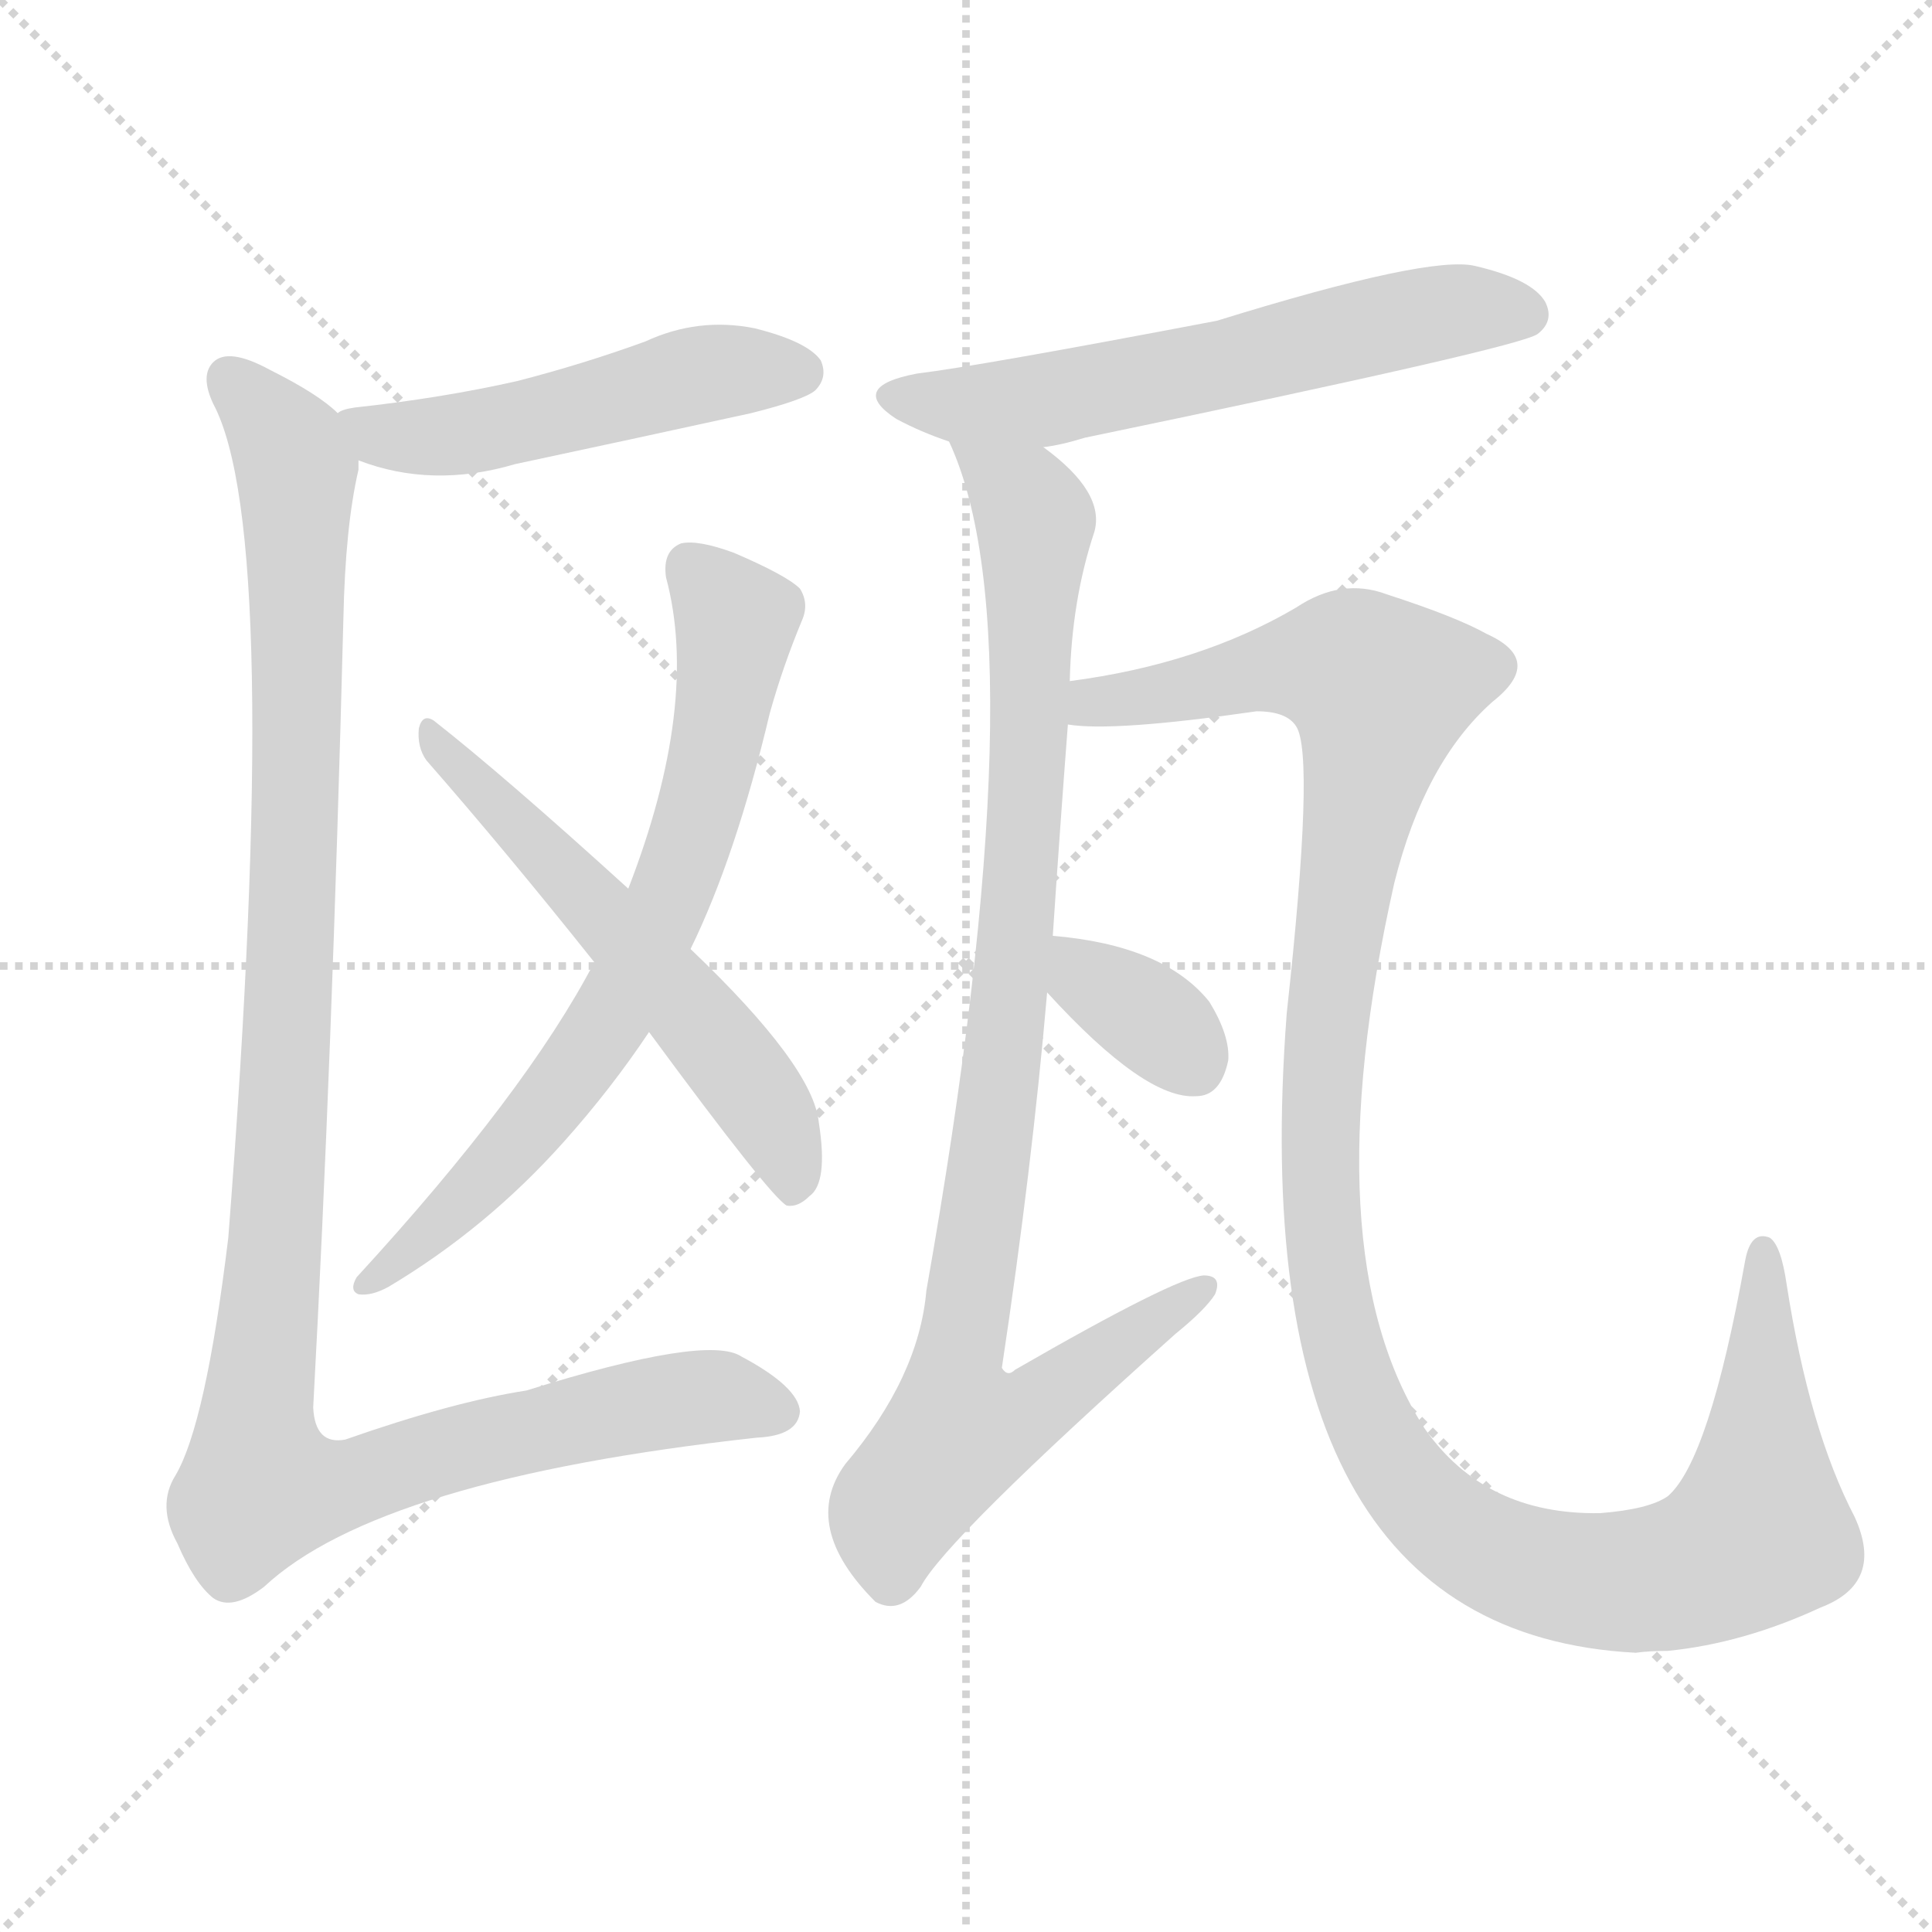
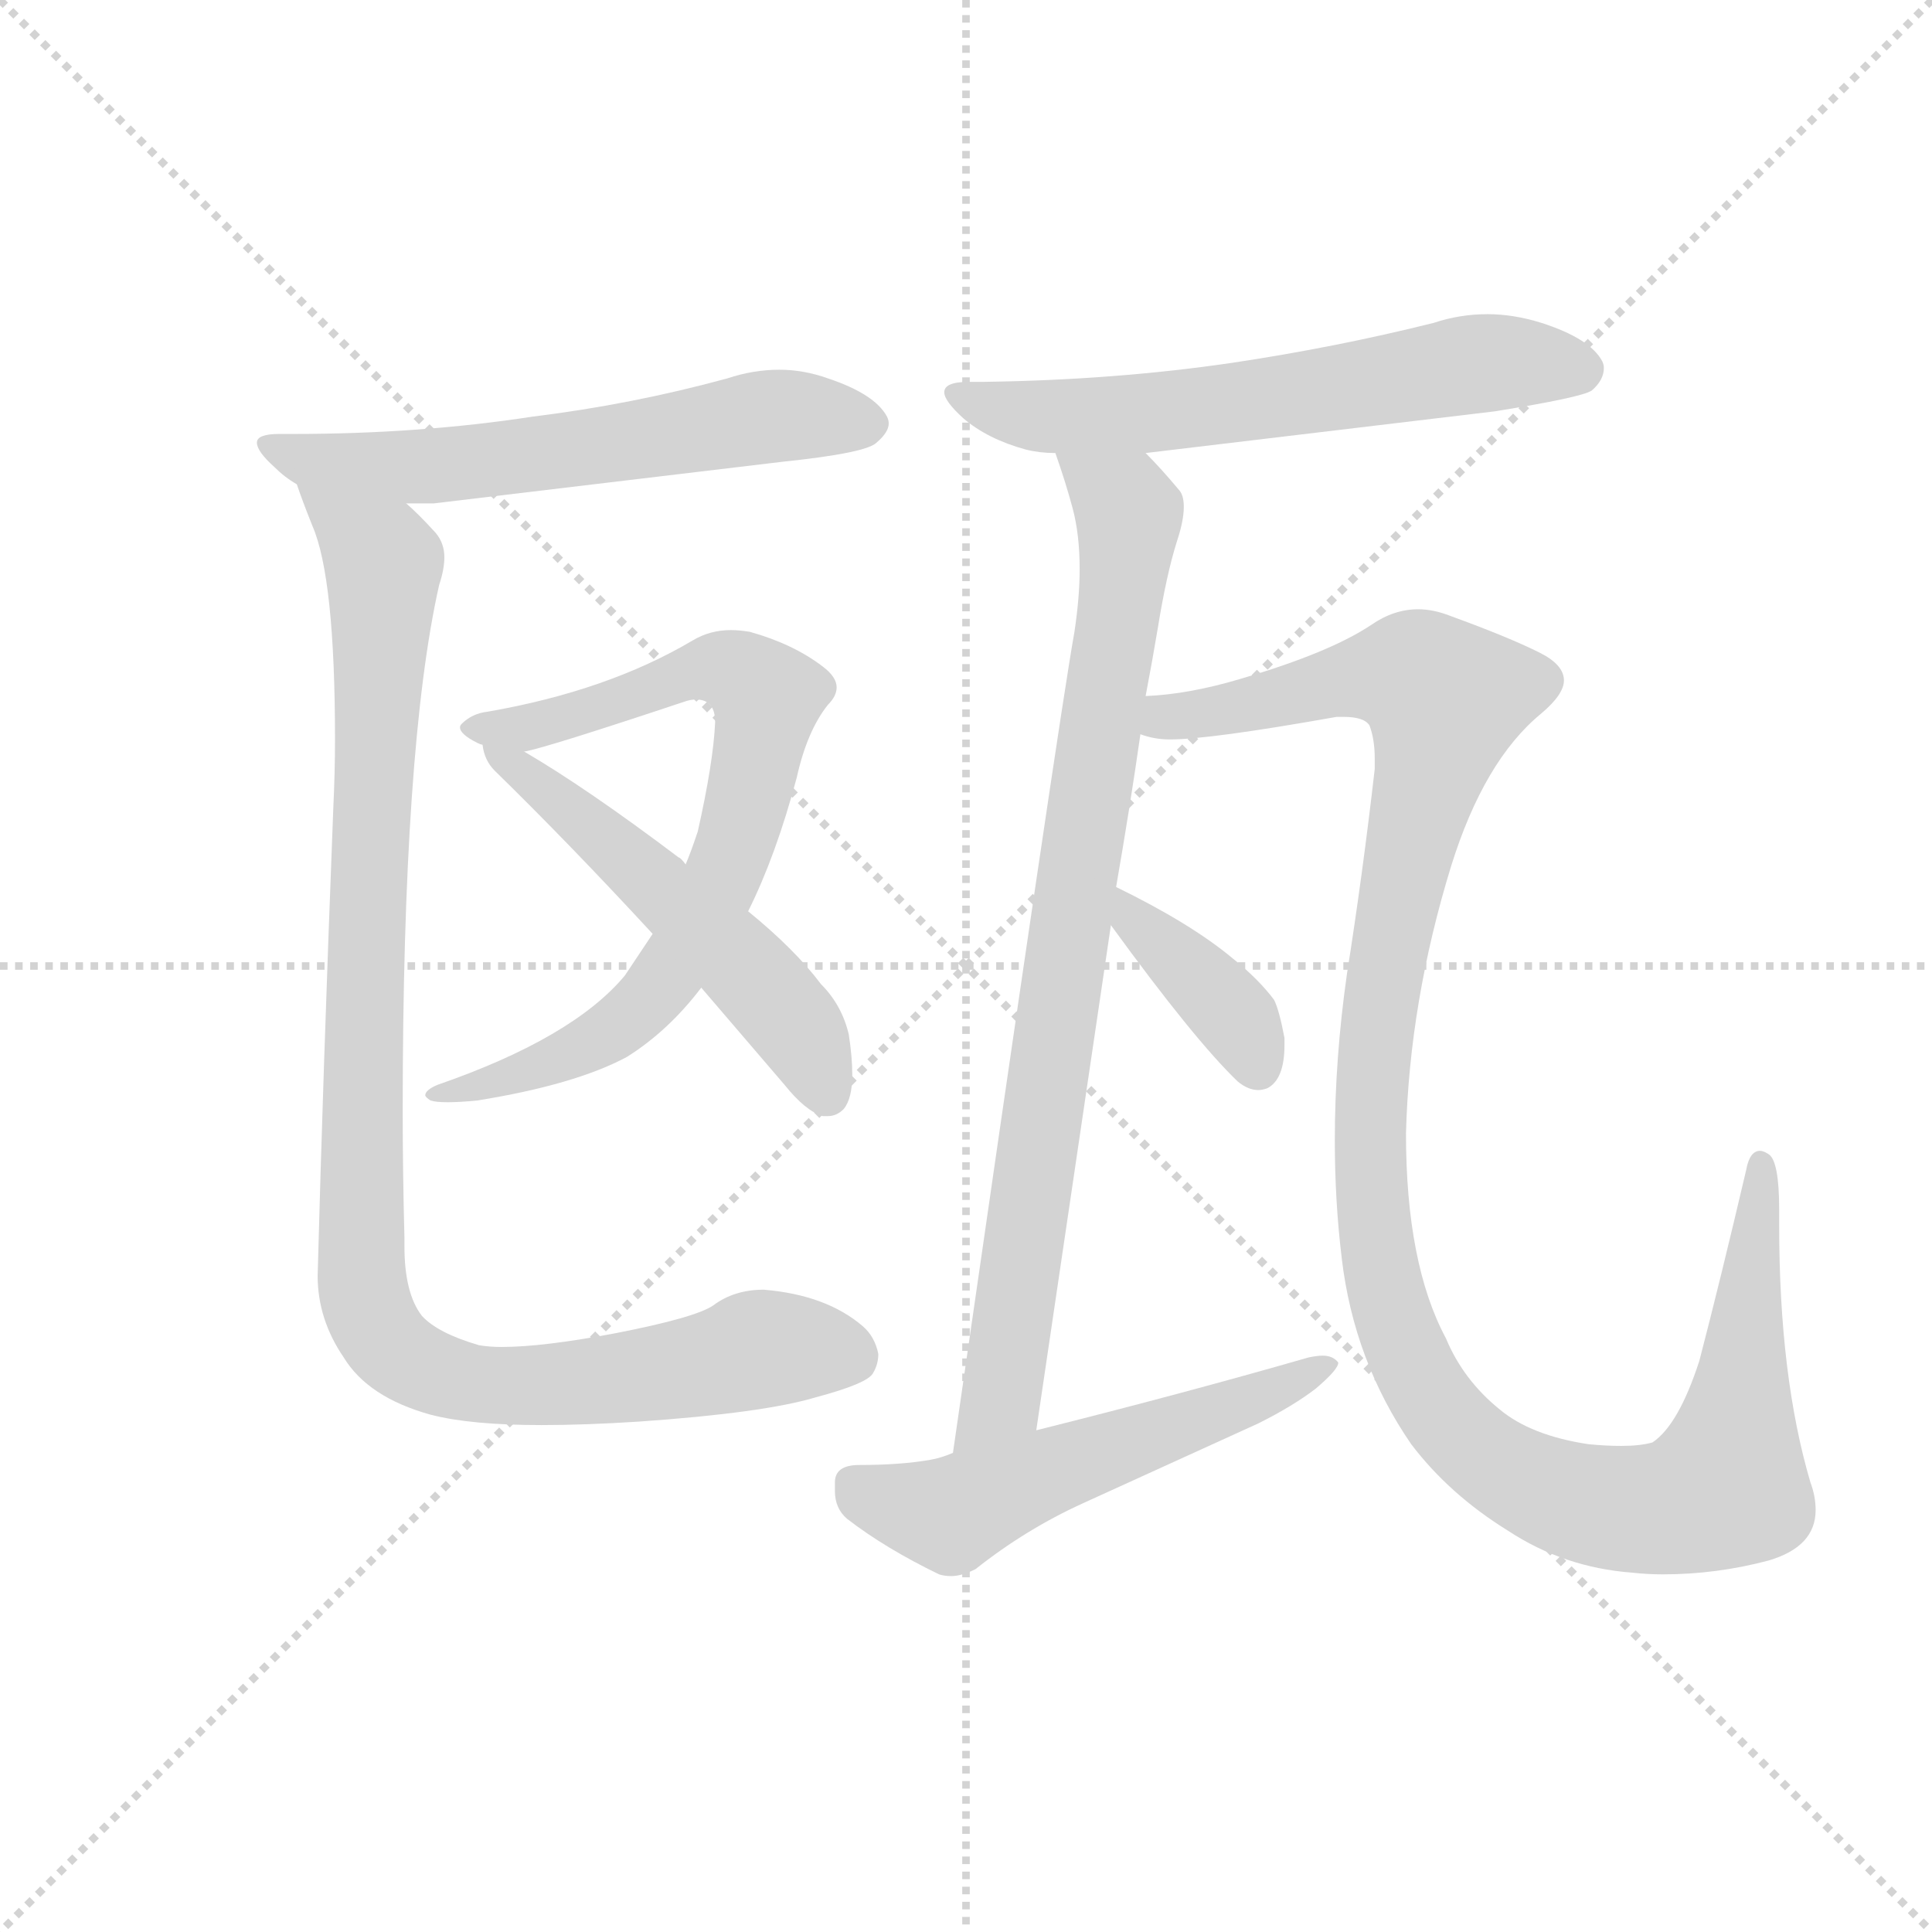
<svg xmlns="http://www.w3.org/2000/svg" version="1.1" viewBox="0 0 1024 1024">
  <g stroke="lightgray" stroke-dasharray="1,1" stroke-width="1" transform="scale(4, 4)">
    <line x1="0" y1="0" x2="256" y2="256" />
    <line x1="256" y1="0" x2="0" y2="256" />
    <line x1="128" y1="0" x2="128" y2="256" />
    <line x1="0" y1="128" x2="256" y2="128" />
  </g>
-   <g transform="scale(1, -1) translate(0, -900)">
+   <g transform="scale(0.92, -0.92) translate(60, -830)">
    <style type="text/css">
      
        @keyframes keyframes0 {
          from {
            stroke: blue;
-             stroke-dashoffset: 498;
-             stroke-width: 128;
-           }
-           62% {
+             stroke-dashoffset: 606;
+             stroke-width: 128;
+           }
+           66% {
            animation-timing-function: step-end;
            stroke: blue;
            stroke-dashoffset: 0;
            stroke-width: 128;
          }
          to {
            stroke: black;
            stroke-width: 1024;
          }
        }
        #make-me-a-hanzi-animation-0 {
-           animation: keyframes0 0.655s both;
+           animation: keyframes0 0.743s both;
          animation-delay: 0s;
          animation-timing-function: linear;
        }
      
        @keyframes keyframes1 {
          from {
            stroke: blue;
-             stroke-dashoffset: 708;
-             stroke-width: 128;
-           }
-           70% {
+             stroke-dashoffset: 762;
+             stroke-width: 128;
+           }
+           71% {
            animation-timing-function: step-end;
            stroke: blue;
            stroke-dashoffset: 0;
            stroke-width: 128;
          }
          to {
            stroke: black;
            stroke-width: 1024;
          }
        }
        #make-me-a-hanzi-animation-1 {
-           animation: keyframes1 0.826s both;
-           animation-delay: 0.655s;
+           animation: keyframes1 0.87s both;
+           animation-delay: 0.743s;
          animation-timing-function: linear;
        }
      
        @keyframes keyframes2 {
          from {
            stroke: blue;
-             stroke-dashoffset: 567;
-             stroke-width: 128;
-           }
-           65% {
+             stroke-dashoffset: 535;
+             stroke-width: 128;
+           }
+           64% {
            animation-timing-function: step-end;
            stroke: blue;
            stroke-dashoffset: 0;
            stroke-width: 128;
          }
          to {
            stroke: black;
            stroke-width: 1024;
          }
        }
        #make-me-a-hanzi-animation-2 {
-           animation: keyframes2 0.711s both;
-           animation-delay: 1.481s;
+           animation: keyframes2 0.685s both;
+           animation-delay: 1.613s;
          animation-timing-function: linear;
        }
      
        @keyframes keyframes3 {
          from {
            stroke: blue;
-             stroke-dashoffset: 1140;
-             stroke-width: 128;
-           }
-           79% {
+             stroke-dashoffset: 1044;
+             stroke-width: 128;
+           }
+           77% {
            animation-timing-function: step-end;
            stroke: blue;
            stroke-dashoffset: 0;
            stroke-width: 128;
          }
          to {
            stroke: black;
            stroke-width: 1024;
          }
        }
        #make-me-a-hanzi-animation-3 {
-           animation: keyframes3 1.178s both;
-           animation-delay: 2.193s;
+           animation: keyframes3 1.1s both;
+           animation-delay: 2.299s;
          animation-timing-function: linear;
        }
      
        @keyframes keyframes4 {
          from {
            stroke: blue;
-             stroke-dashoffset: 592;
-             stroke-width: 128;
-           }
-           66% {
+             stroke-dashoffset: 619;
+             stroke-width: 128;
+           }
+           67% {
            animation-timing-function: step-end;
            stroke: blue;
            stroke-dashoffset: 0;
            stroke-width: 128;
          }
          to {
            stroke: black;
            stroke-width: 1024;
          }
        }
        #make-me-a-hanzi-animation-4 {
-           animation: keyframes4 0.732s both;
-           animation-delay: 3.371s;
+           animation: keyframes4 0.754s both;
+           animation-delay: 3.398s;
          animation-timing-function: linear;
        }
      
        @keyframes keyframes5 {
          from {
            stroke: blue;
-             stroke-dashoffset: 948;
-             stroke-width: 128;
-           }
-           76% {
+             stroke-dashoffset: 848;
+             stroke-width: 128;
+           }
+           73% {
            animation-timing-function: step-end;
            stroke: blue;
            stroke-dashoffset: 0;
            stroke-width: 128;
          }
          to {
            stroke: black;
            stroke-width: 1024;
          }
        }
        #make-me-a-hanzi-animation-5 {
-           animation: keyframes5 1.021s both;
-           animation-delay: 4.102s;
+           animation: keyframes5 0.94s both;
+           animation-delay: 4.152s;
          animation-timing-function: linear;
        }
      
        @keyframes keyframes6 {
          from {
            stroke: blue;
-             stroke-dashoffset: 1213;
+             stroke-dashoffset: 1226;
            stroke-width: 128;
          }
          80% {
            animation-timing-function: step-end;
            stroke: blue;
            stroke-dashoffset: 0;
            stroke-width: 128;
          }
          to {
            stroke: black;
            stroke-width: 1024;
          }
        }
        #make-me-a-hanzi-animation-6 {
-           animation: keyframes6 1.237s both;
-           animation-delay: 5.124s;
+           animation: keyframes6 1.248s both;
+           animation-delay: 5.092s;
          animation-timing-function: linear;
        }
      
        @keyframes keyframes7 {
          from {
            stroke: blue;
-             stroke-dashoffset: 346;
-             stroke-width: 128;
-           }
-           53% {
+             stroke-dashoffset: 382;
+             stroke-width: 128;
+           }
+           55% {
            animation-timing-function: step-end;
            stroke: blue;
            stroke-dashoffset: 0;
            stroke-width: 128;
          }
          to {
            stroke: black;
            stroke-width: 1024;
          }
        }
        #make-me-a-hanzi-animation-7 {
-           animation: keyframes7 0.532s both;
-           animation-delay: 6.361s;
+           animation: keyframes7 0.561s both;
+           animation-delay: 6.34s;
+           animation-timing-function: linear;
+         }
+       
+         @keyframes keyframes8 {
+           from {
+             stroke: blue;
+             stroke-dashoffset: 549;
+             stroke-width: 128;
+           }
+           64% {
+             animation-timing-function: step-end;
+             stroke: blue;
+             stroke-dashoffset: 0;
+             stroke-width: 128;
+           }
+           to {
+             stroke: black;
+             stroke-width: 1024;
+           }
+         }
+         #make-me-a-hanzi-animation-8 {
+           animation: keyframes8 0.697s both;
+           animation-delay: 6.901s;
          animation-timing-function: linear;
        }
      
    </style>
-     <path d="M 190 656 Q 229 641 273 654 Q 334 667 398 681 Q 426 688 432 693 Q 439 700 435 709 Q 428 719 400 726 Q 370 732 342 719 Q 309 707 274 698 Q 234 689 188 684 Q 181 683 179 681 C 151 671 162 666 190 656 Z" fill="lightgray" />
-     <path d="M 366 397 Q 390 446 408 522 Q 415 547 425 571 Q 429 580 424 588 Q 417 595 389 607 Q 370 614 361 612 Q 351 608 353 594 Q 371 527 333 429 L 315 390 Q 279 321 189 223 Q 185 216 190 214 Q 197 213 206 218 Q 258 249 299 295 Q 324 323 344 353 L 366 397 Z" fill="lightgray" />
-     <path d="M 344 353 Q 408 266 417 261 Q 423 260 429 266 Q 439 273 434 305 Q 431 335 366 397 L 333 429 Q 267 489 230 518 Q 224 522 222 514 Q 221 504 226 497 Q 268 449 315 390 L 344 353 Z" fill="lightgray" />
-     <path d="M 179 681 Q 169 691 143 704 Q 121 716 113 708 Q 106 701 113 686 Q 150 617 121 244 Q 109 145 93 118 Q 83 102 94 82 Q 103 61 113 53 Q 123 46 140 59 Q 201 116 401 138 Q 423 139 424 152 Q 423 165 393 181 Q 375 193 279 163 Q 240 157 183 137 Q 167 134 166 154 Q 176 338 182 572 Q 183 621 190 651 Q 190 654 190 656 C 192 672 192 672 179 681 Z" fill="lightgray" />
-     <path d="M 553 663 Q 562 664 575 668 Q 806 716 815 723 Q 824 730 819 740 Q 812 752 782 759 Q 758 765 645 730 Q 519 706 486 702 Q 449 695 475 678 Q 488 671 503 666 L 553 663 Z" fill="lightgray" />
-     <path d="M 558 404 Q 562 464 566 516 L 567 539 Q 568 582 580 618 Q 586 639 553 663 C 531 683 492 694 503 666 Q 552 561 491 216 Q 487 170 448 124 Q 424 91 464 51 Q 477 44 488 59 Q 501 84 623 193 Q 639 206 644 214 Q 648 224 638 224 Q 623 223 538 174 Q 534 170 531 175 Q 547 281 555 374 L 558 404 Z" fill="lightgray" />
-     <path d="M 566 516 Q 590 512 666 523 Q 682 523 687 515 Q 697 500 682 363 Q 657 35 867 24 Q 874 25 884 25 Q 924 29 965 48 Q 999 61 983 96 Q 959 142 947 219 Q 944 240 938 244 Q 928 248 925 232 Q 906 126 884 107 Q 874 100 848 98 Q 787 97 755 143 Q 695 236 739 432 Q 755 496 791 528 Q 819 550 788 564 Q 772 573 735 585 Q 711 594 687 578 Q 636 548 567 539 C 537 534 536 517 566 516 Z" fill="lightgray" />
-     <path d="M 555 374 Q 607 317 634 319 Q 647 319 651 338 Q 652 351 641 369 Q 617 399 558 404 C 528 407 535 396 555 374 Z" fill="lightgray" />
+     <path d="M 391 564 Q 439 569 445 575 Q 452 581 452 586 Q 452 588 451 590 Q 444 603 417 612 Q 403 617 389 617 Q 374 617 359 612 Q 304 597 247 590 Q 182 580 109 580 L 101 580 Q 88 580 88 575 Q 88 570 98 561 Q 104 555 111 551 L 174 540 L 190 540 L 391 564 Z" fill="lightgray" />
+     <path d="M 221 420 Q 212 419 206 413 Q 205 412 205 411 Q 205 407 215 402 Q 217 401 218 401 L 242 397 Q 254 399 335 426 Q 338 427 341 427 Q 352 427 352 414 Q 351 391 342 351 Q 338 339 335 332 L 316 292 L 300 268 Q 270 232 192 205 Q 185 202 185 199 Q 185 198 188 196 Q 191 195 198 195 Q 205 195 215 196 Q 271 205 301 221 Q 325 236 344 261 L 371 305 Q 387 337 399 382 Q 405 409 417 424 Q 422 429 422 434 Q 422 440 414 446 Q 397 459 372 466 Q 366 467 361 467 Q 349 467 339 461 Q 290 432 221 420 Z" fill="lightgray" />
+     <path d="M 218 401 Q 219 392 225 386 Q 268 344 316 292 L 344 261 L 392 205 Q 404 190 414 187 L 417 187 Q 422 187 426 191 Q 431 197 431 211 Q 431 221 429 234 Q 425 251 413 263 Q 398 283 371 305 L 335 332 Q 332 336 331 336 Q 278 376 242 397 C 216 412 214 413 218 401 Z" fill="lightgray" />
+     <path d="M 111 551 Q 114 542 120 527 Q 133 497 133 404 Q 133 385 132 364 Q 126 209 123 95 Q 123 70 138 48 Q 152 25 188 15 Q 211 9 252 9 Q 277 9 308 11 Q 380 16 410 25 Q 440 33 443 39 Q 446 44 446 50 Q 444 60 437 66 Q 416 84 380 87 Q 363 87 351 78 Q 341 71 295 62 Q 253 54 229 54 Q 222 54 216 55 Q 192 62 183 72 Q 173 85 173 112 L 173 117 Q 172 155 172 190 Q 172 400 193 493 Q 196 502 196 509 Q 196 517 191 523 Q 181 534 174 540 C 153 561 100 579 111 551 Z" fill="lightgray" />
+     <path d="M 600 569 L 801 593 Q 851 601 857 605 Q 864 611 864 618 Q 864 620 863 622 Q 856 635 828 644 Q 812 649 797 649 Q 781 649 766 644 Q 710 630 650 621 Q 582 611 506 610 L 498 610 Q 484 610 484 604 Q 484 599 495 589 Q 509 577 531 571 Q 539 569 548 569 L 600 569 Z" fill="lightgray" />
+     <path d="M 537 6 L 580 297 L 583 319 Q 591 365 597 407 L 600 429 Q 604 450 607 468 Q 612 499 618 518 Q 622 530 622 538 Q 622 545 619 548 Q 609 560 600 569 C 580 591 539 597 548 569 Q 554 552 558 537 Q 562 522 562 502 Q 562 486 559 466 Q 550 416 489 -7 C 485 -37 533 -24 537 6 Z" fill="lightgray" />
+     <path d="M 597 407 Q 605 404 614 404 Q 637 404 710 417 L 714 417 Q 726 417 729 412 Q 732 404 732 393 L 732 387 Q 725 326 716 269 Q 709 220 709 173 Q 709 138 713 105 Q 720 46 753 -2 Q 775 -31 809 -52 Q 841 -73 880 -76 Q 889 -77 898 -77 Q 929 -77 959 -69 Q 986 -61 986 -40 Q 986 -32 983 -24 Q 965 37 965 124 L 965 133 Q 965 161 959 165 Q 956 167 954 167 Q 948 167 946 156 Q 931 92 919 46 Q 907 9 892 -1 Q 885 -3 874 -3 Q 865 -3 855 -2 Q 822 3 804 18 Q 783 35 773 59 Q 750 102 750 177 Q 752 253 776 331 Q 795 392 828 419 Q 841 430 841 438 Q 841 447 827 454 Q 809 463 776 475 Q 766 479 757 479 Q 743 479 730 470 Q 706 454 655 439 Q 625 430 600 429 C 570 425 567 409 597 407 Z" fill="lightgray" />
+     <path d="M 580 297 Q 628 231 653 207 Q 659 202 665 202 Q 667 202 670 203 Q 680 208 680 228 L 680 232 Q 677 248 674 254 Q 665 266 650 278 Q 626 298 583 319 C 556 332 562 321 580 297 Z" fill="lightgray" />
+     <path d="M 489 -7 Q 482 -10 476 -11 Q 459 -14 435 -14 Q 421 -14 421 -24 L 421 -29 Q 421 -39 428 -45 Q 450 -62 481 -77 Q 484 -78 488 -78 Q 494 -78 502 -74 Q 531 -51 564 -36 L 665 10 Q 685 20 698 30 Q 711 41 711 45 Q 708 49 702 49 Q 699 49 694 48 Q 621 27 537 6 L 489 -7 Z" fill="lightgray" />
    <clipPath id="make-me-a-hanzi-clip-0">
-       <path d="M 190 656 Q 229 641 273 654 Q 334 667 398 681 Q 426 688 432 693 Q 439 700 435 709 Q 428 719 400 726 Q 370 732 342 719 Q 309 707 274 698 Q 234 689 188 684 Q 181 683 179 681 C 151 671 162 666 190 656 Z" />
-     </clipPath>
-     <path clip-path="url(#make-me-a-hanzi-clip-0)" d="M 186 676 L 202 669 L 248 670 L 368 701 L 423 703" fill="none" id="make-me-a-hanzi-animation-0" stroke-dasharray="370 740" stroke-linecap="round" />
+       <path d="M 391 564 Q 439 569 445 575 Q 452 581 452 586 Q 452 588 451 590 Q 444 603 417 612 Q 403 617 389 617 Q 374 617 359 612 Q 304 597 247 590 Q 182 580 109 580 L 101 580 Q 88 580 88 575 Q 88 570 98 561 Q 104 555 111 551 L 174 540 L 190 540 L 391 564 Z" />
+     </clipPath>
+     <path clip-path="url(#make-me-a-hanzi-clip-0)" d="M 96 575 L 121 564 L 186 561 L 394 591 L 441 585" fill="none" id="make-me-a-hanzi-animation-0" stroke-dasharray="478 956" stroke-linecap="round" />
    <clipPath id="make-me-a-hanzi-clip-1">
-       <path d="M 366 397 Q 390 446 408 522 Q 415 547 425 571 Q 429 580 424 588 Q 417 595 389 607 Q 370 614 361 612 Q 351 608 353 594 Q 371 527 333 429 L 315 390 Q 279 321 189 223 Q 185 216 190 214 Q 197 213 206 218 Q 258 249 299 295 Q 324 323 344 353 L 366 397 Z" />
-     </clipPath>
-     <path clip-path="url(#make-me-a-hanzi-clip-1)" d="M 366 599 L 390 571 L 387 548 L 368 460 L 334 379 L 271 290 L 193 219" fill="none" id="make-me-a-hanzi-animation-1" stroke-dasharray="580 1160" stroke-linecap="round" />
+       <path d="M 221 420 Q 212 419 206 413 Q 205 412 205 411 Q 205 407 215 402 Q 217 401 218 401 L 242 397 Q 254 399 335 426 Q 338 427 341 427 Q 352 427 352 414 Q 351 391 342 351 Q 338 339 335 332 L 316 292 L 300 268 Q 270 232 192 205 Q 185 202 185 199 Q 185 198 188 196 Q 191 195 198 195 Q 205 195 215 196 Q 271 205 301 221 Q 325 236 344 261 L 371 305 Q 387 337 399 382 Q 405 409 417 424 Q 422 429 422 434 Q 422 440 414 446 Q 397 459 372 466 Q 366 467 361 467 Q 349 467 339 461 Q 290 432 221 420 Z" />
+     </clipPath>
+     <path clip-path="url(#make-me-a-hanzi-clip-1)" d="M 212 409 L 268 417 L 340 444 L 364 443 L 381 427 L 363 342 L 316 257 L 297 239 L 254 216 L 190 201" fill="none" id="make-me-a-hanzi-animation-1" stroke-dasharray="634 1268" stroke-linecap="round" />
    <clipPath id="make-me-a-hanzi-clip-2">
-       <path d="M 344 353 Q 408 266 417 261 Q 423 260 429 266 Q 439 273 434 305 Q 431 335 366 397 L 333 429 Q 267 489 230 518 Q 224 522 222 514 Q 221 504 226 497 Q 268 449 315 390 L 344 353 Z" />
-     </clipPath>
-     <path clip-path="url(#make-me-a-hanzi-clip-2)" d="M 229 510 L 382 345 L 408 308 L 421 269" fill="none" id="make-me-a-hanzi-animation-2" stroke-dasharray="439 878" stroke-linecap="round" />
+       <path d="M 218 401 Q 219 392 225 386 Q 268 344 316 292 L 344 261 L 392 205 Q 404 190 414 187 L 417 187 Q 422 187 426 191 Q 431 197 431 211 Q 431 221 429 234 Q 425 251 413 263 Q 398 283 371 305 L 335 332 Q 332 336 331 336 Q 278 376 242 397 C 216 412 214 413 218 401 Z" />
+     </clipPath>
+     <path clip-path="url(#make-me-a-hanzi-clip-2)" d="M 224 398 L 372 270 L 400 237 L 416 200" fill="none" id="make-me-a-hanzi-animation-2" stroke-dasharray="407 814" stroke-linecap="round" />
    <clipPath id="make-me-a-hanzi-clip-3">
-       <path d="M 179 681 Q 169 691 143 704 Q 121 716 113 708 Q 106 701 113 686 Q 150 617 121 244 Q 109 145 93 118 Q 83 102 94 82 Q 103 61 113 53 Q 123 46 140 59 Q 201 116 401 138 Q 423 139 424 152 Q 423 165 393 181 Q 375 193 279 163 Q 240 157 183 137 Q 167 134 166 154 Q 176 338 182 572 Q 183 621 190 651 Q 190 654 190 656 C 192 672 192 672 179 681 Z" />
-     </clipPath>
-     <path clip-path="url(#make-me-a-hanzi-clip-3)" d="M 121 700 L 150 668 L 157 651 L 156 430 L 136 157 L 138 111 L 181 112 L 227 129 L 336 155 L 381 160 L 412 152" fill="none" id="make-me-a-hanzi-animation-3" stroke-dasharray="1012 2024" stroke-linecap="round" />
+       <path d="M 111 551 Q 114 542 120 527 Q 133 497 133 404 Q 133 385 132 364 Q 126 209 123 95 Q 123 70 138 48 Q 152 25 188 15 Q 211 9 252 9 Q 277 9 308 11 Q 380 16 410 25 Q 440 33 443 39 Q 446 44 446 50 Q 444 60 437 66 Q 416 84 380 87 Q 363 87 351 78 Q 341 71 295 62 Q 253 54 229 54 Q 222 54 216 55 Q 192 62 183 72 Q 173 85 173 112 L 173 117 Q 172 155 172 190 Q 172 400 193 493 Q 196 502 196 509 Q 196 517 191 523 Q 181 534 174 540 C 153 561 100 579 111 551 Z" />
+     </clipPath>
+     <path clip-path="url(#make-me-a-hanzi-clip-3)" d="M 119 548 L 161 505 L 148 101 L 162 58 L 187 40 L 230 31 L 316 38 L 377 53 L 431 48" fill="none" id="make-me-a-hanzi-animation-3" stroke-dasharray="916 1832" stroke-linecap="round" />
    <clipPath id="make-me-a-hanzi-clip-4">
-       <path d="M 553 663 Q 562 664 575 668 Q 806 716 815 723 Q 824 730 819 740 Q 812 752 782 759 Q 758 765 645 730 Q 519 706 486 702 Q 449 695 475 678 Q 488 671 503 666 L 553 663 Z" />
-     </clipPath>
-     <path clip-path="url(#make-me-a-hanzi-clip-4)" d="M 478 691 L 509 685 L 585 692 L 772 736 L 808 734" fill="none" id="make-me-a-hanzi-animation-4" stroke-dasharray="464 928" stroke-linecap="round" />
+       <path d="M 600 569 L 801 593 Q 851 601 857 605 Q 864 611 864 618 Q 864 620 863 622 Q 856 635 828 644 Q 812 649 797 649 Q 781 649 766 644 Q 710 630 650 621 Q 582 611 506 610 L 498 610 Q 484 610 484 604 Q 484 599 495 589 Q 509 577 531 571 Q 539 569 548 569 L 600 569 Z" />
+     </clipPath>
+     <path clip-path="url(#make-me-a-hanzi-clip-4)" d="M 492 604 L 518 593 L 568 590 L 790 620 L 851 617" fill="none" id="make-me-a-hanzi-animation-4" stroke-dasharray="491 982" stroke-linecap="round" />
    <clipPath id="make-me-a-hanzi-clip-5">
-       <path d="M 558 404 Q 562 464 566 516 L 567 539 Q 568 582 580 618 Q 586 639 553 663 C 531 683 492 694 503 666 Q 552 561 491 216 Q 487 170 448 124 Q 424 91 464 51 Q 477 44 488 59 Q 501 84 623 193 Q 639 206 644 214 Q 648 224 638 224 Q 623 223 538 174 Q 534 170 531 175 Q 547 281 555 374 L 558 404 Z" />
-     </clipPath>
-     <path clip-path="url(#make-me-a-hanzi-clip-5)" d="M 509 664 L 544 634 L 549 621 L 542 442 L 518 234 L 506 175 L 509 142 L 547 152 L 637 216" fill="none" id="make-me-a-hanzi-animation-5" stroke-dasharray="820 1640" stroke-linecap="round" />
+       <path d="M 537 6 L 580 297 L 583 319 Q 591 365 597 407 L 600 429 Q 604 450 607 468 Q 612 499 618 518 Q 622 530 622 538 Q 622 545 619 548 Q 609 560 600 569 C 580 591 539 597 548 569 Q 554 552 558 537 Q 562 522 562 502 Q 562 486 559 466 Q 550 416 489 -7 C 485 -37 533 -24 537 6 Z" />
+     </clipPath>
+     <path clip-path="url(#make-me-a-hanzi-clip-5)" d="M 555 565 L 588 538 L 587 494 L 521 48 L 514 20 L 492 7" fill="none" id="make-me-a-hanzi-animation-5" stroke-dasharray="720 1440" stroke-linecap="round" />
    <clipPath id="make-me-a-hanzi-clip-6">
-       <path d="M 566 516 Q 590 512 666 523 Q 682 523 687 515 Q 697 500 682 363 Q 657 35 867 24 Q 874 25 884 25 Q 924 29 965 48 Q 999 61 983 96 Q 959 142 947 219 Q 944 240 938 244 Q 928 248 925 232 Q 906 126 884 107 Q 874 100 848 98 Q 787 97 755 143 Q 695 236 739 432 Q 755 496 791 528 Q 819 550 788 564 Q 772 573 735 585 Q 711 594 687 578 Q 636 548 567 539 C 537 534 536 517 566 516 Z" />
-     </clipPath>
-     <path clip-path="url(#make-me-a-hanzi-clip-6)" d="M 571 522 L 580 528 L 695 548 L 719 545 L 732 535 L 704 374 L 698 301 L 701 236 L 723 151 L 744 115 L 770 89 L 811 68 L 848 62 L 898 68 L 928 84 L 934 110 L 935 236" fill="none" id="make-me-a-hanzi-animation-6" stroke-dasharray="1085 2170" stroke-linecap="round" />
+       <path d="M 597 407 Q 605 404 614 404 Q 637 404 710 417 L 714 417 Q 726 417 729 412 Q 732 404 732 393 L 732 387 Q 725 326 716 269 Q 709 220 709 173 Q 709 138 713 105 Q 720 46 753 -2 Q 775 -31 809 -52 Q 841 -73 880 -76 Q 889 -77 898 -77 Q 929 -77 959 -69 Q 986 -61 986 -40 Q 986 -32 983 -24 Q 965 37 965 124 L 965 133 Q 965 161 959 165 Q 956 167 954 167 Q 948 167 946 156 Q 931 92 919 46 Q 907 9 892 -1 Q 885 -3 874 -3 Q 865 -3 855 -2 Q 822 3 804 18 Q 783 35 773 59 Q 750 102 750 177 Q 752 253 776 331 Q 795 392 828 419 Q 841 430 841 438 Q 841 447 827 454 Q 809 463 776 475 Q 766 479 757 479 Q 743 479 730 470 Q 706 454 655 439 Q 625 430 600 429 C 570 425 567 409 597 407 Z" />
+     </clipPath>
+     <path clip-path="url(#make-me-a-hanzi-clip-6)" d="M 603 412 L 742 441 L 753 441 L 773 427 L 738 273 L 729 193 L 730 140 L 750 51 L 777 8 L 796 -9 L 831 -29 L 877 -40 L 917 -35 L 934 -26 L 954 159" fill="none" id="make-me-a-hanzi-animation-6" stroke-dasharray="1098 2196" stroke-linecap="round" />
    <clipPath id="make-me-a-hanzi-clip-7">
-       <path d="M 555 374 Q 607 317 634 319 Q 647 319 651 338 Q 652 351 641 369 Q 617 399 558 404 C 528 407 535 396 555 374 Z" />
-     </clipPath>
-     <path clip-path="url(#make-me-a-hanzi-clip-7)" d="M 566 396 L 576 380 L 603 366 L 632 338" fill="none" id="make-me-a-hanzi-animation-7" stroke-dasharray="218 436" stroke-linecap="round" />
+       <path d="M 580 297 Q 628 231 653 207 Q 659 202 665 202 Q 667 202 670 203 Q 680 208 680 228 L 680 232 Q 677 248 674 254 Q 665 266 650 278 Q 626 298 583 319 C 556 332 562 321 580 297 Z" />
+     </clipPath>
+     <path clip-path="url(#make-me-a-hanzi-clip-7)" d="M 590 312 L 595 296 L 653 242 L 665 215" fill="none" id="make-me-a-hanzi-animation-7" stroke-dasharray="254 508" stroke-linecap="round" />
+     <clipPath id="make-me-a-hanzi-clip-8">
+       <path d="M 489 -7 Q 482 -10 476 -11 Q 459 -14 435 -14 Q 421 -14 421 -24 L 421 -29 Q 421 -39 428 -45 Q 450 -62 481 -77 Q 484 -78 488 -78 Q 494 -78 502 -74 Q 531 -51 564 -36 L 665 10 Q 685 20 698 30 Q 711 41 711 45 Q 708 49 702 49 Q 699 49 694 48 Q 621 27 537 6 L 489 -7 Z" />
+     </clipPath>
+     <path clip-path="url(#make-me-a-hanzi-clip-8)" d="M 432 -25 L 488 -43 L 705 44" fill="none" id="make-me-a-hanzi-animation-8" stroke-dasharray="421 842" stroke-linecap="round" />
  </g>
</svg>
